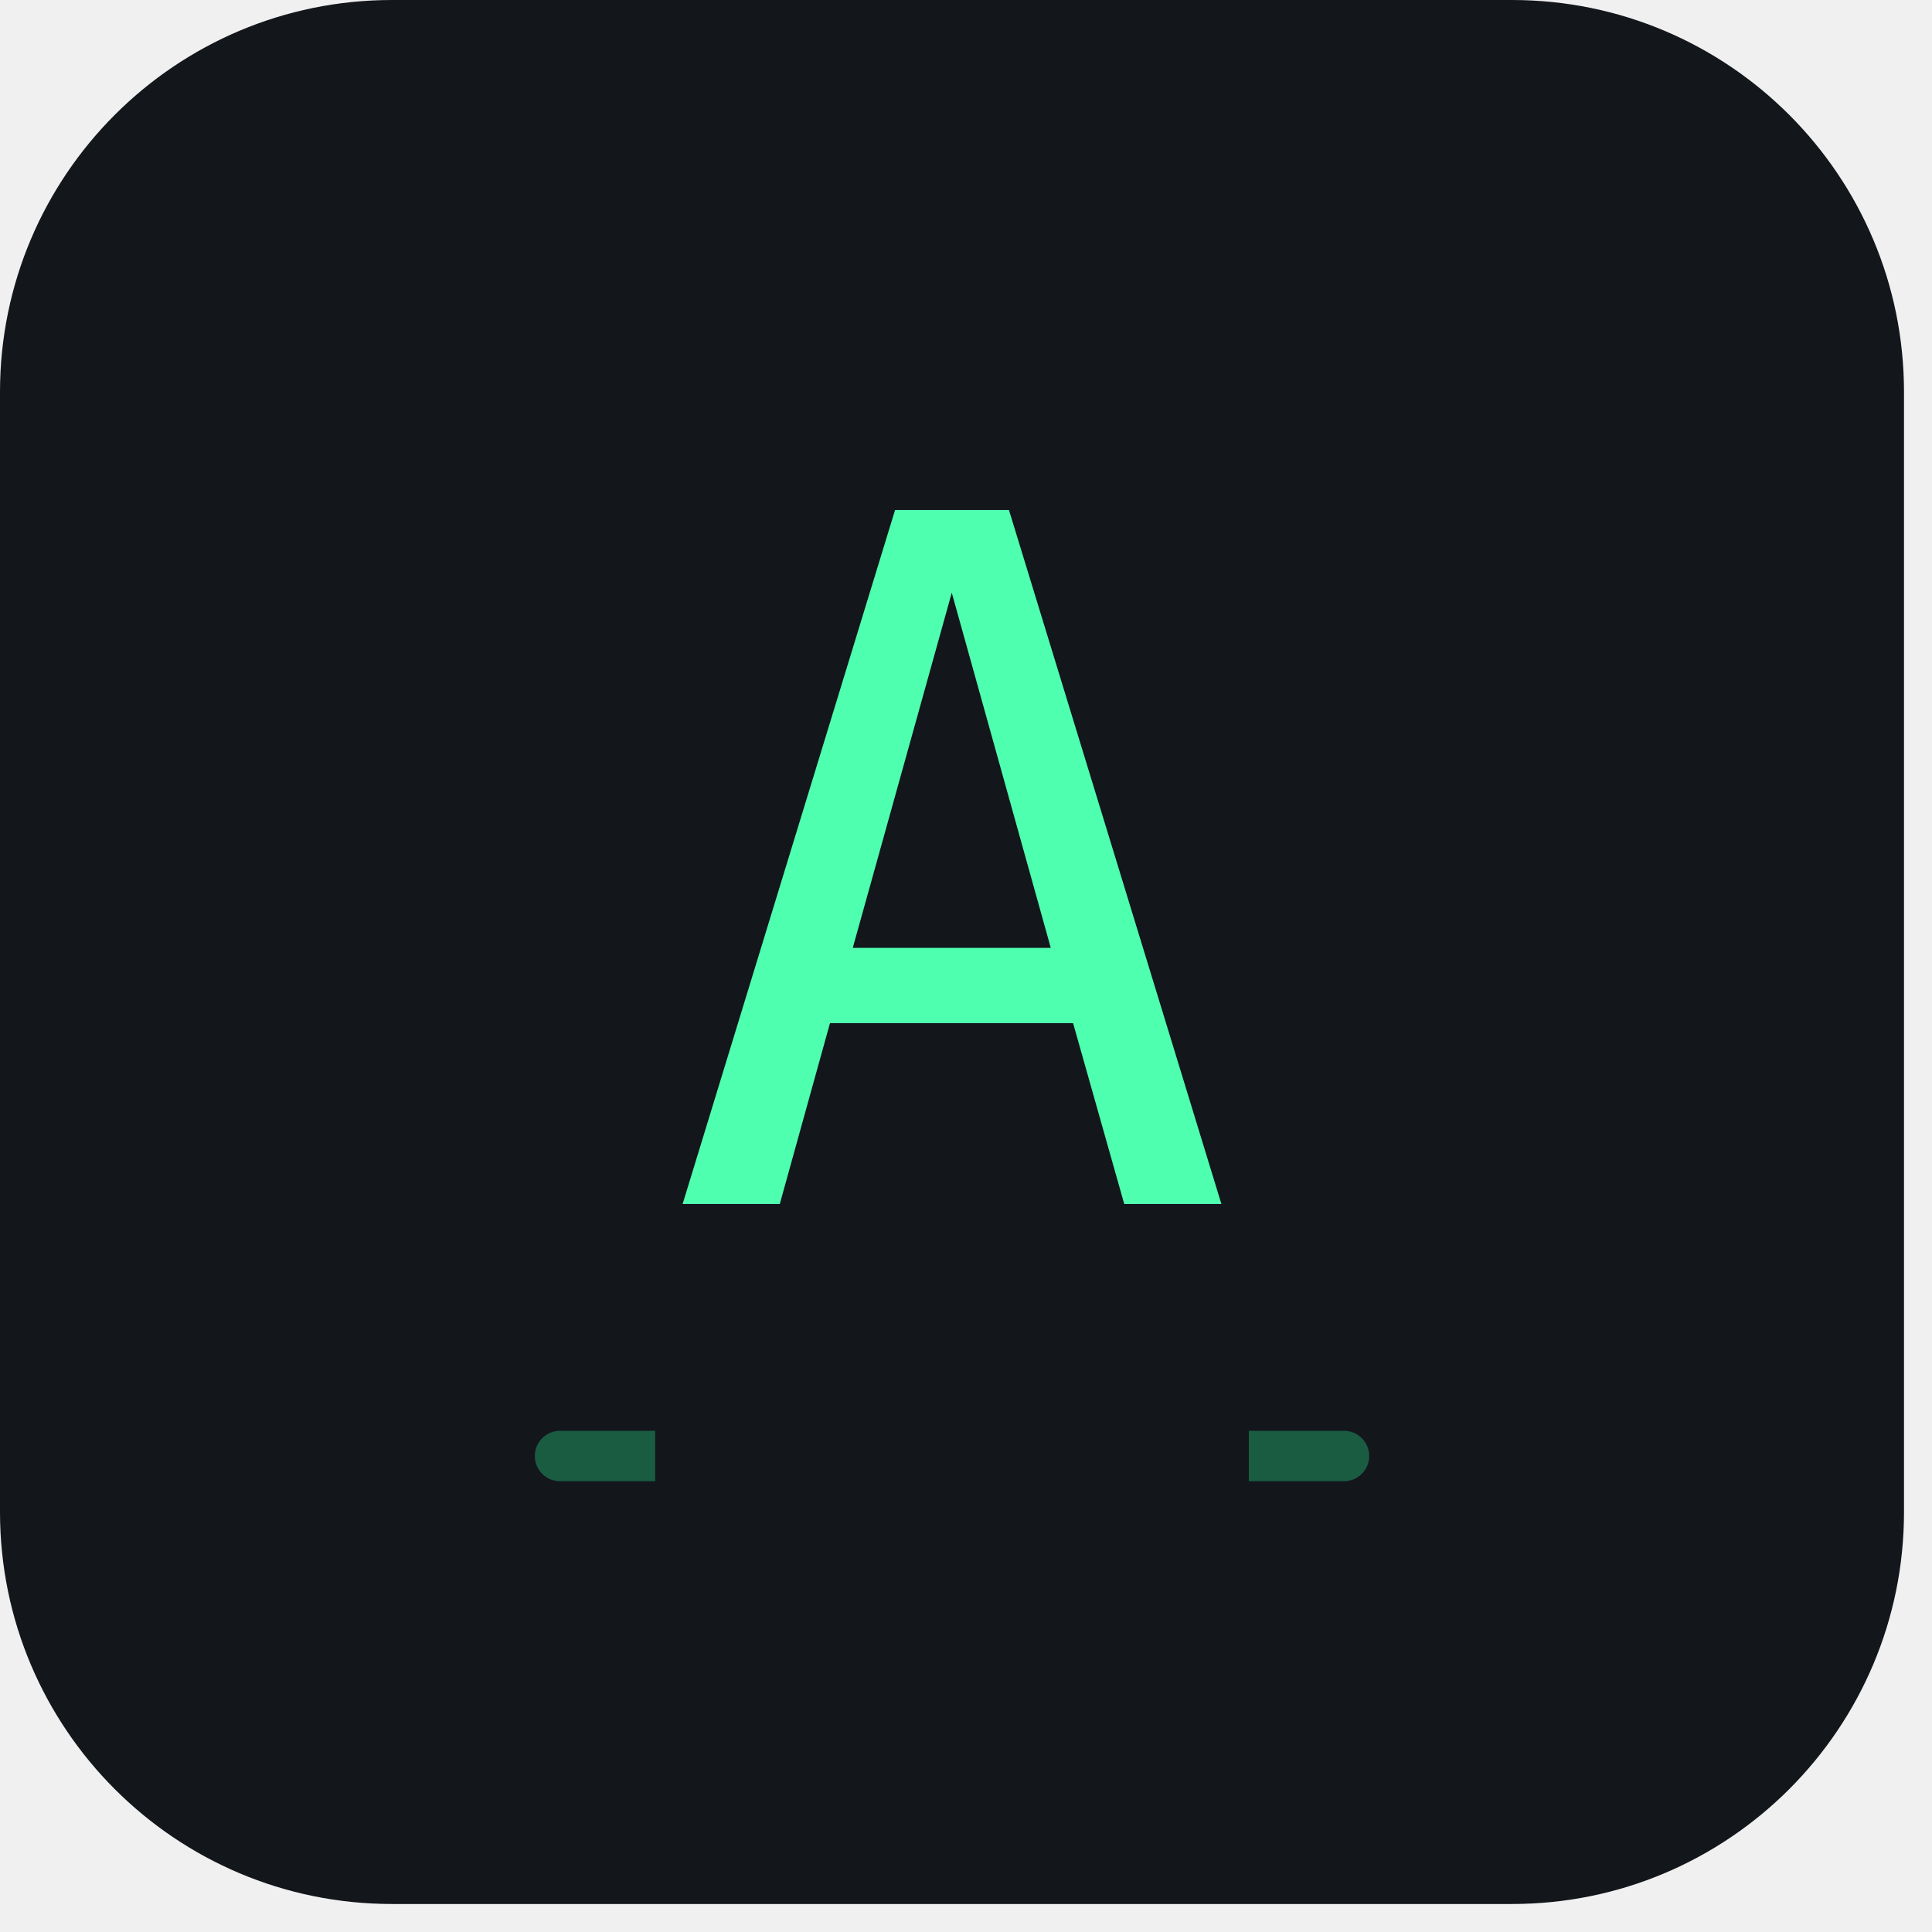
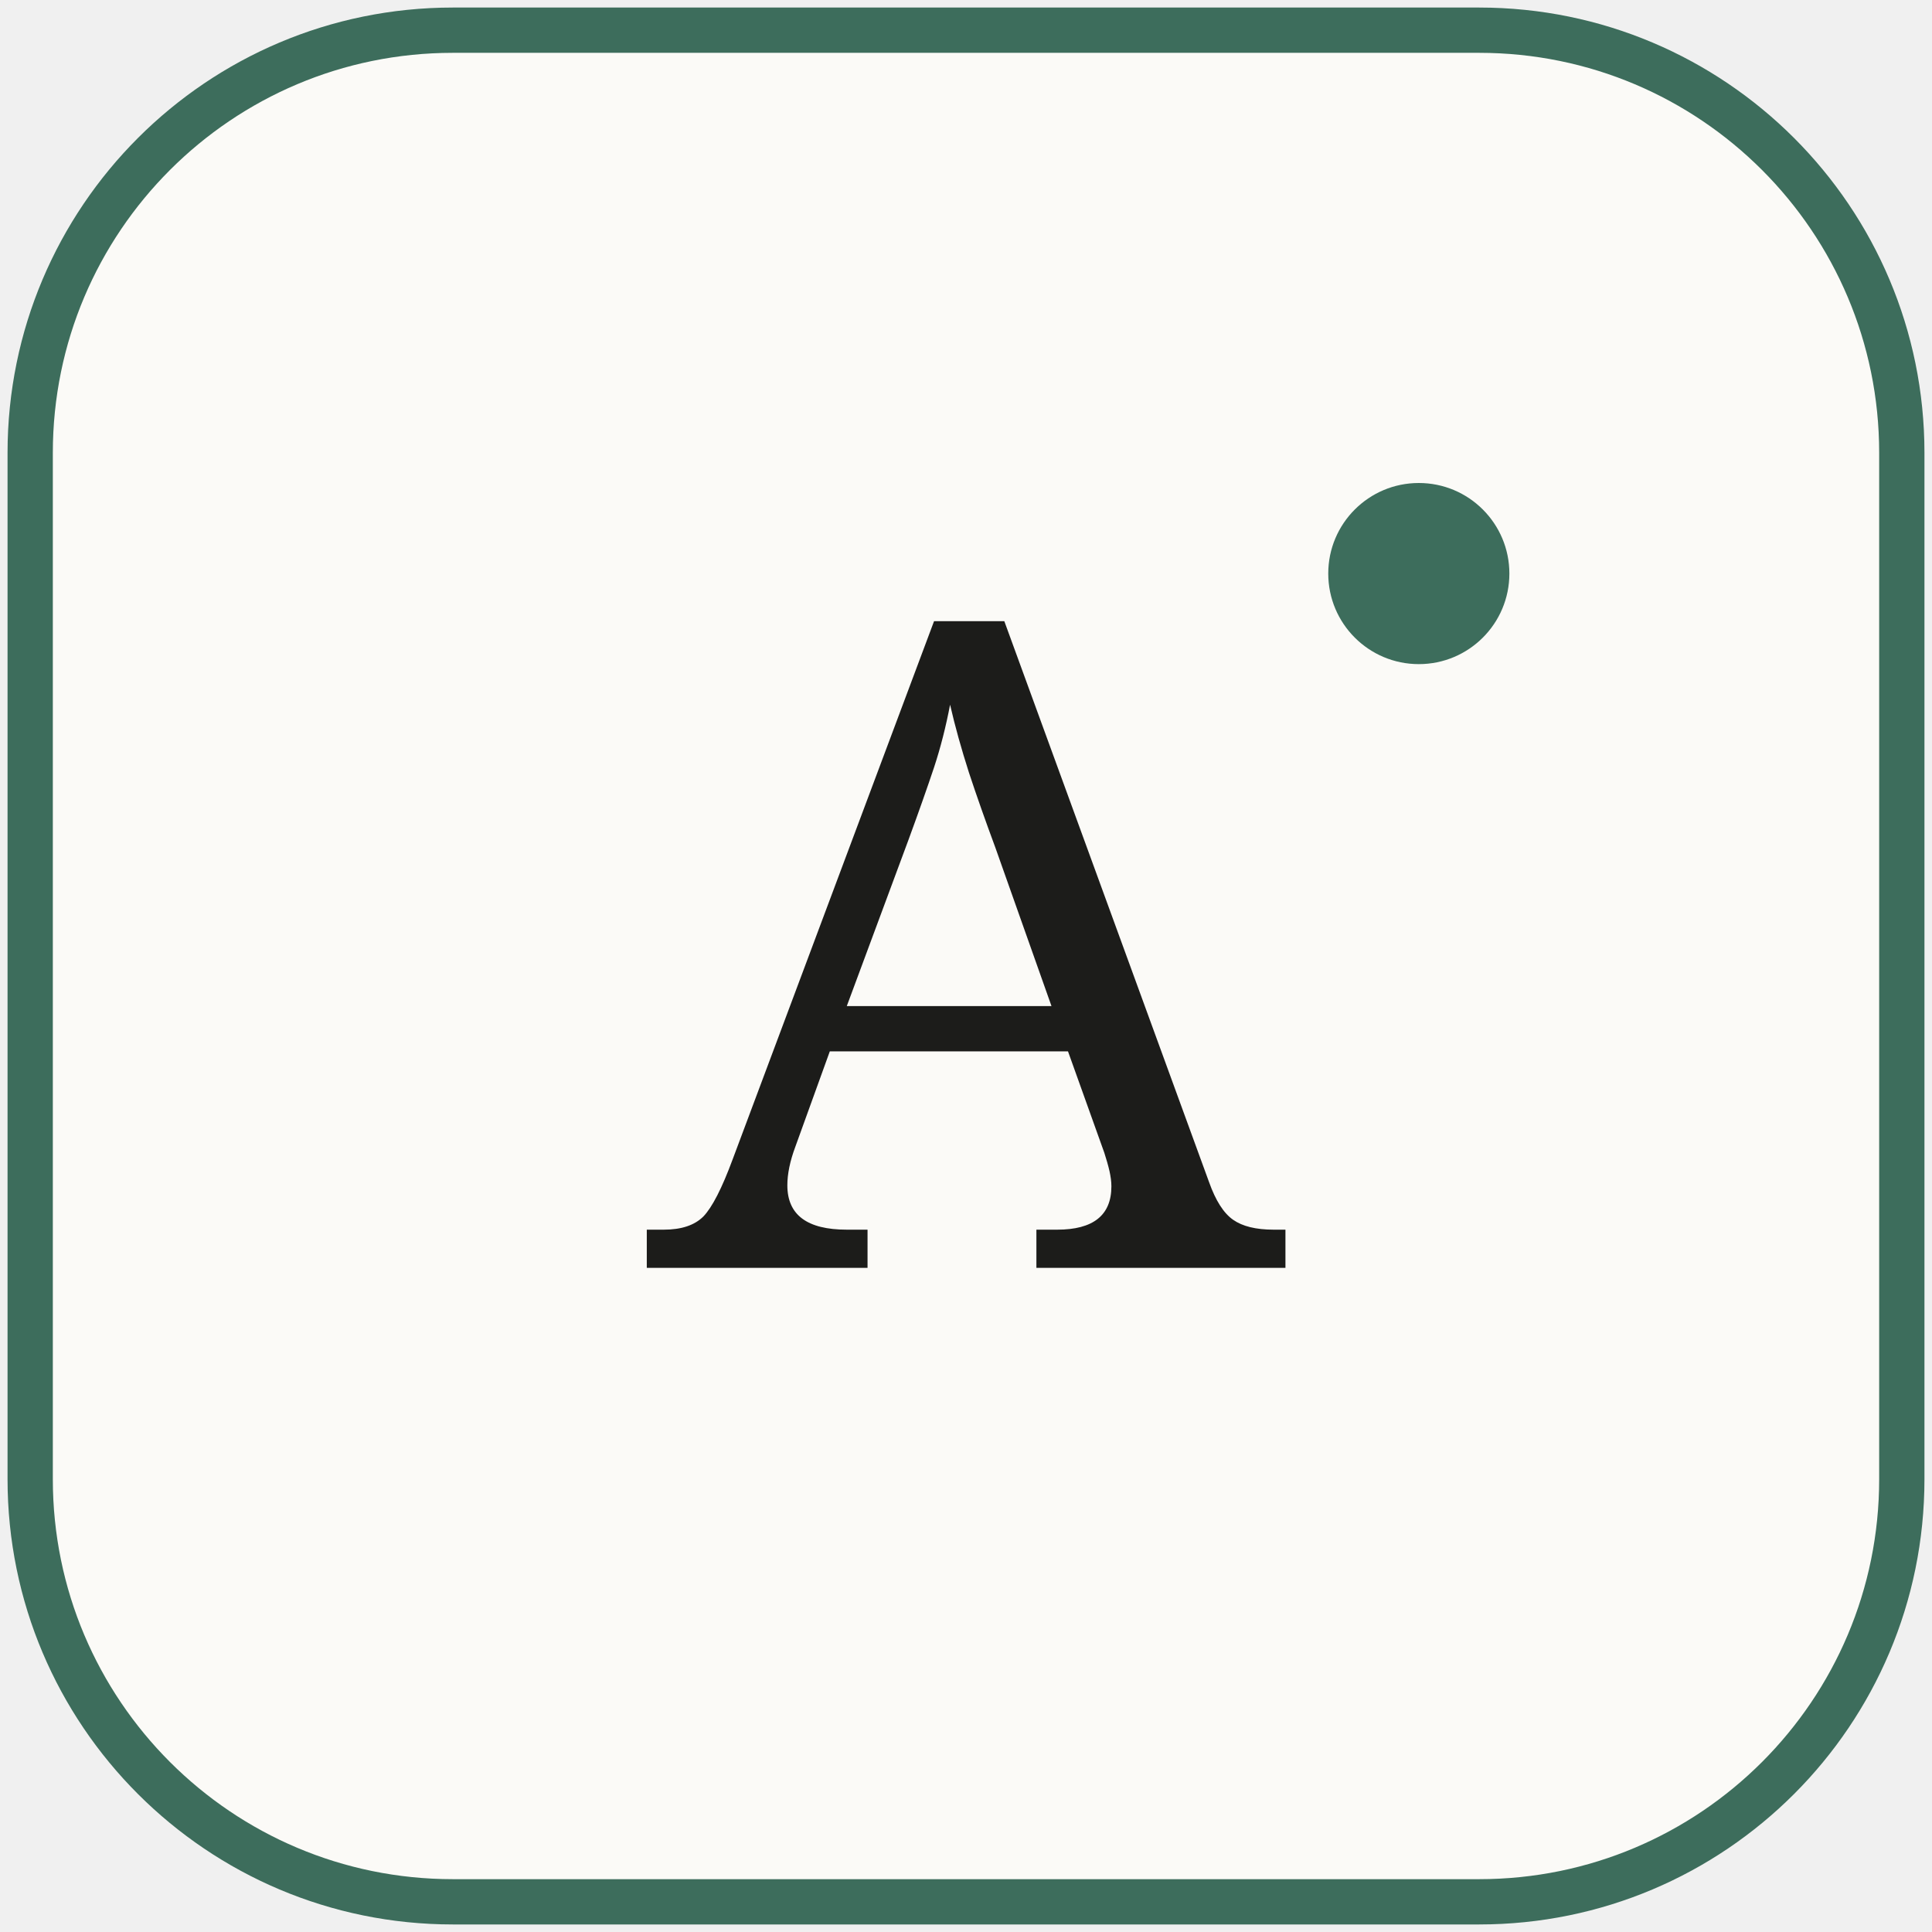
- <svg xmlns="http://www.w3.org/2000/svg" width="100%" viewBox="0 0 690 690" role="img" style="">
-   <defs>
-     <mask id="imagine-text-gaps-wsgzmp" maskUnits="userSpaceOnUse">
-       <rect x="0" y="0" width="690" height="690" fill="white" />
-       <rect x="233.997" y="82.545" width="212.006" height="452.182" fill="black" rx="2" />
-     </mask>
-   </defs>
-   <rect width="680" height="680" rx="140" style="fill:rgb(19, 22, 27);stroke:none;color:rgb(0, 0, 0);stroke-width:1px;stroke-linecap:butt;stroke-linejoin:miter;opacity:1;font-family:&quot;Anthropic Sans&quot;, -apple-system, BlinkMacSystemFont, &quot;Segoe UI&quot;, sans-serif;font-size:16px;font-weight:400;text-anchor:start;dominant-baseline:auto" />
-   <text x="340" y="430" text-anchor="middle" font-family="'IBM Plex Mono',monospace" font-size="340" font-weight="500" style="fill:rgb(79, 255, 176);stroke:none;color:rgb(0, 0, 0);stroke-width:1px;stroke-linecap:butt;stroke-linejoin:miter;opacity:1;font-family:&quot;IBM Plex Mono&quot;, monospace;font-size:340px;font-weight:500;text-anchor:middle;dominant-baseline:auto">A</text>
-   <line x1="200" y1="520" x2="480" y2="520" mask="url(#imagine-text-gaps-wsgzmp)" style="fill:none;stroke:rgb(26, 92, 66);color:rgb(0, 0, 0);stroke-width:18px;stroke-linecap:round;stroke-linejoin:miter;opacity:1;font-family:&quot;Anthropic Sans&quot;, -apple-system, BlinkMacSystemFont, &quot;Segoe UI&quot;, sans-serif;font-size:16px;font-weight:400;text-anchor:start;dominant-baseline:auto" />
+ <svg xmlns="http://www.w3.org/2000/svg" viewBox="0 0 64 64">
+   <rect x="1" y="1" width="62" height="62" rx="14" fill="#fbfaf7" stroke="#3d6d5c" stroke-width="1.5" />
+   <text x="32" y="42" text-anchor="middle" font-family="Newsreader, Georgia, serif" font-size="30" fill="#1c1c1a">A</text>
+   <circle cx="47" cy="19" r="3" fill="#3d6d5c" />
</svg>
